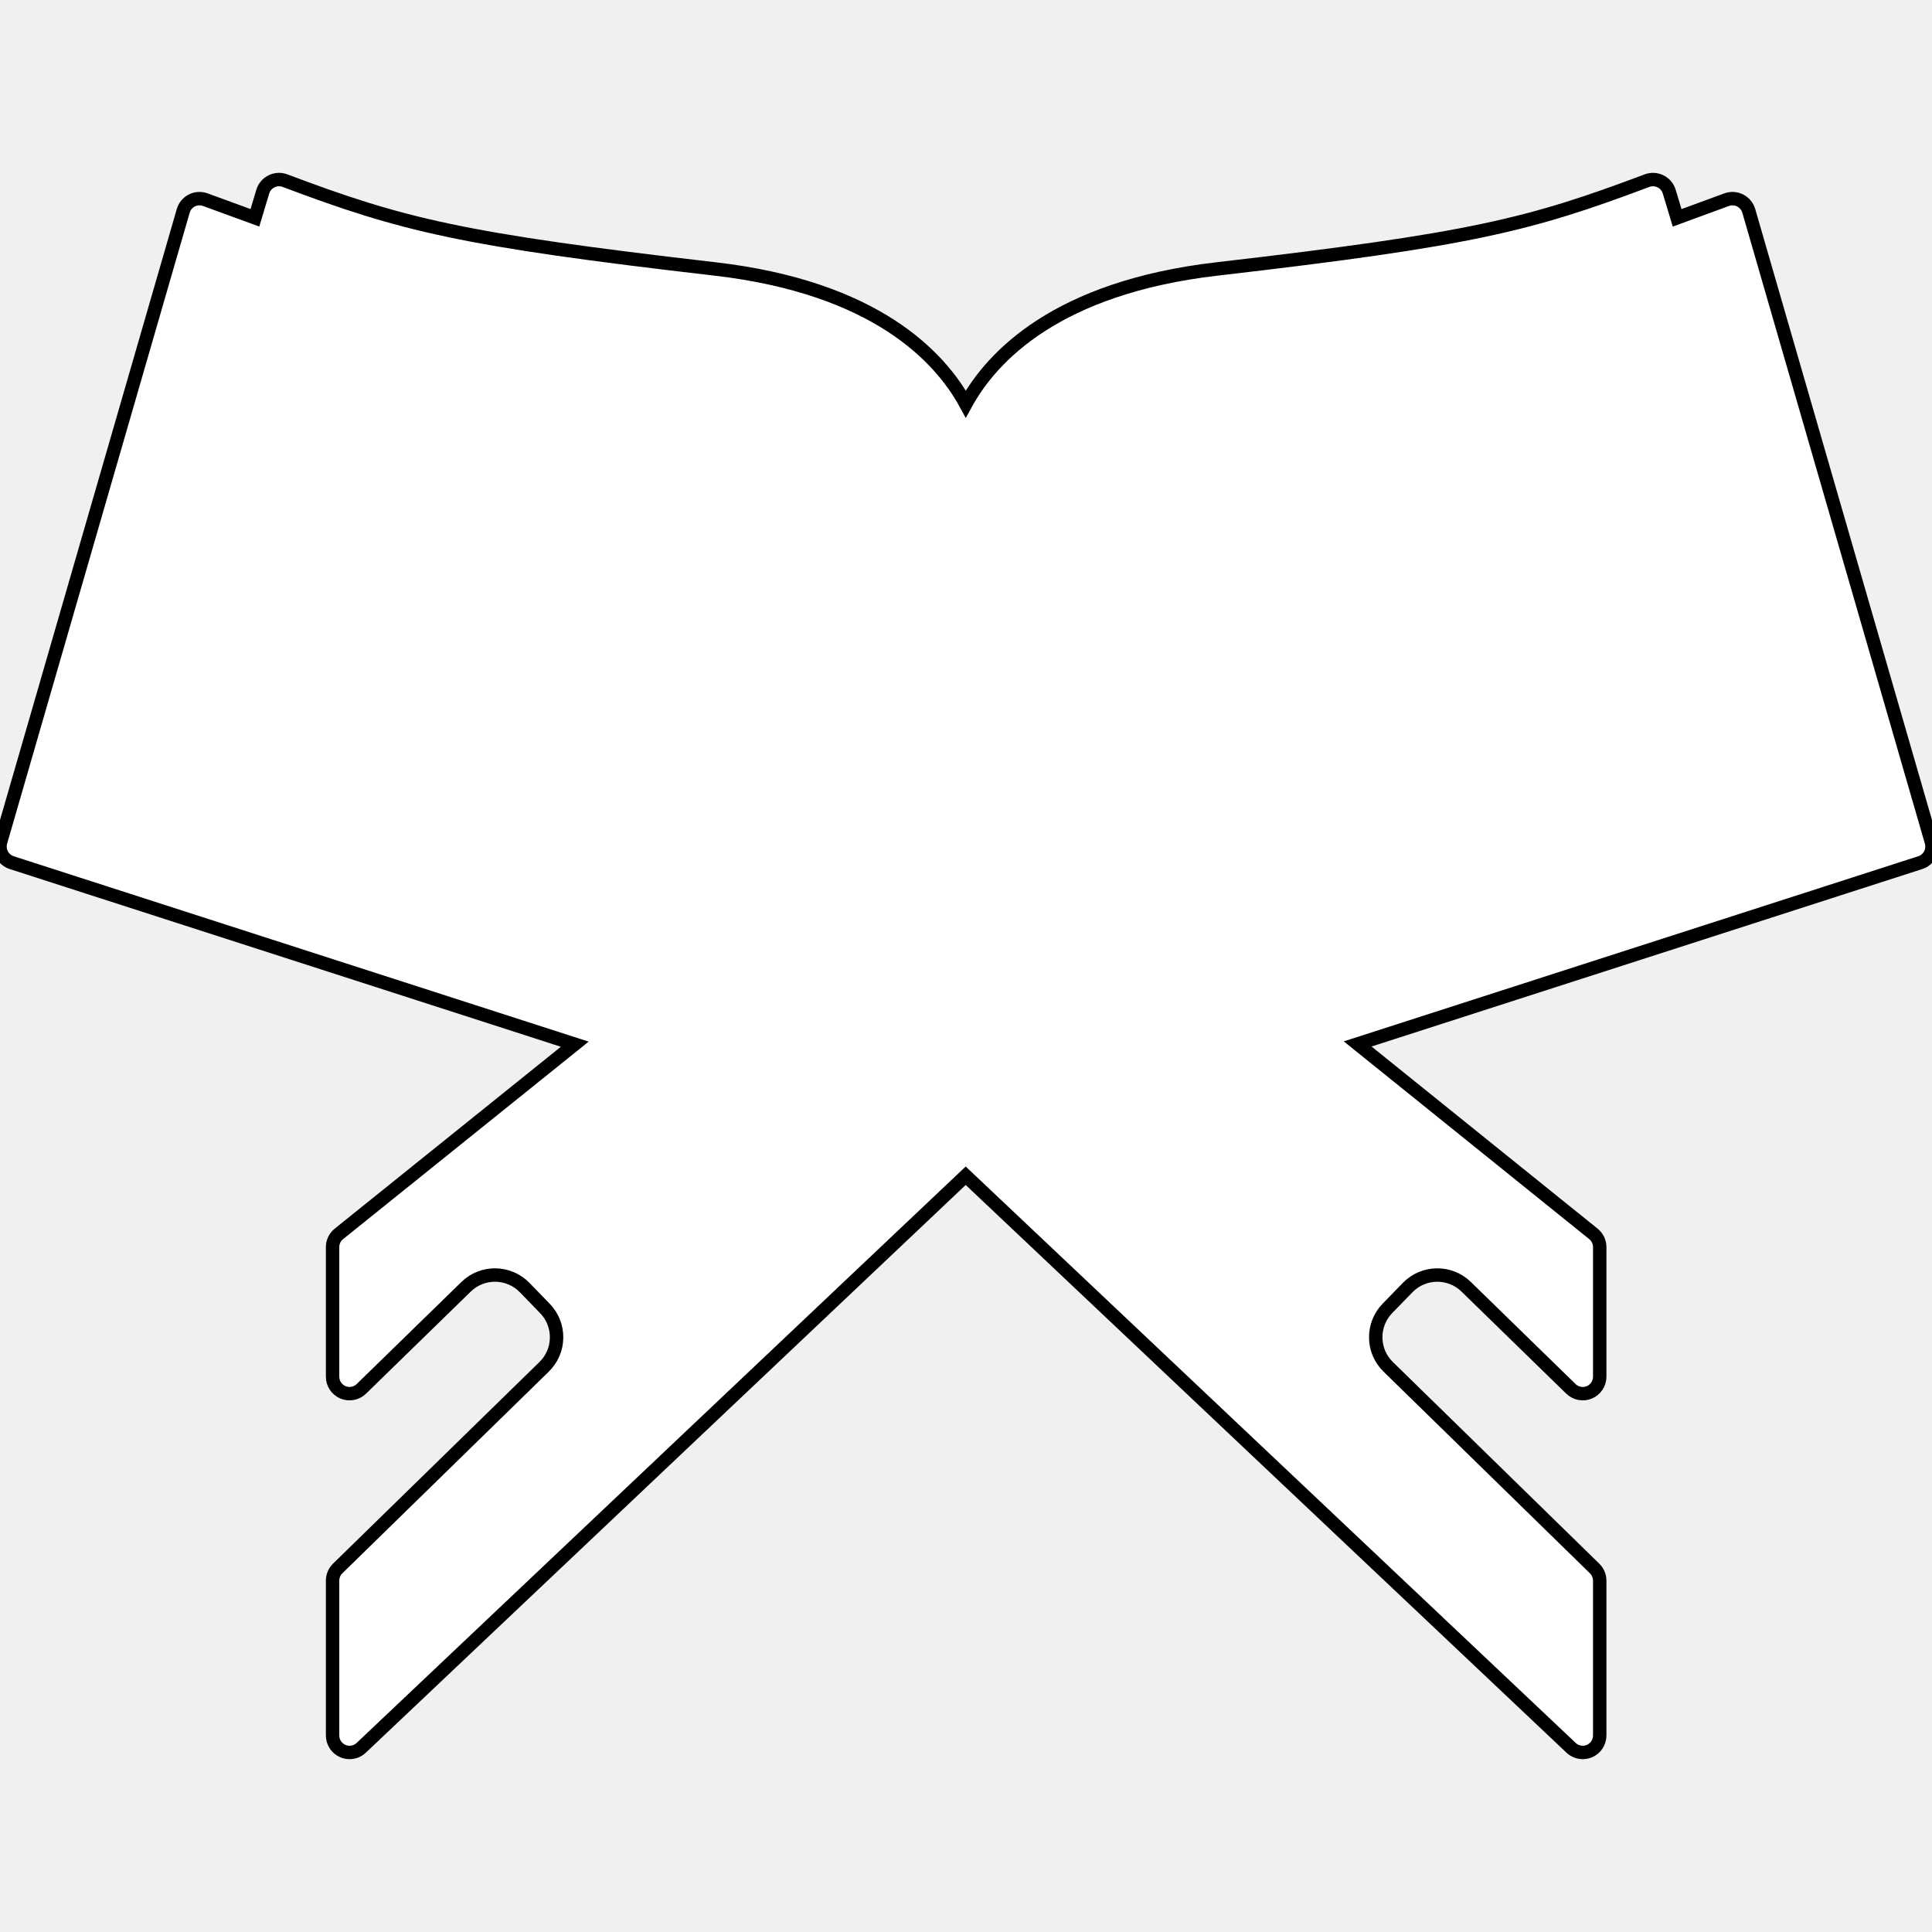
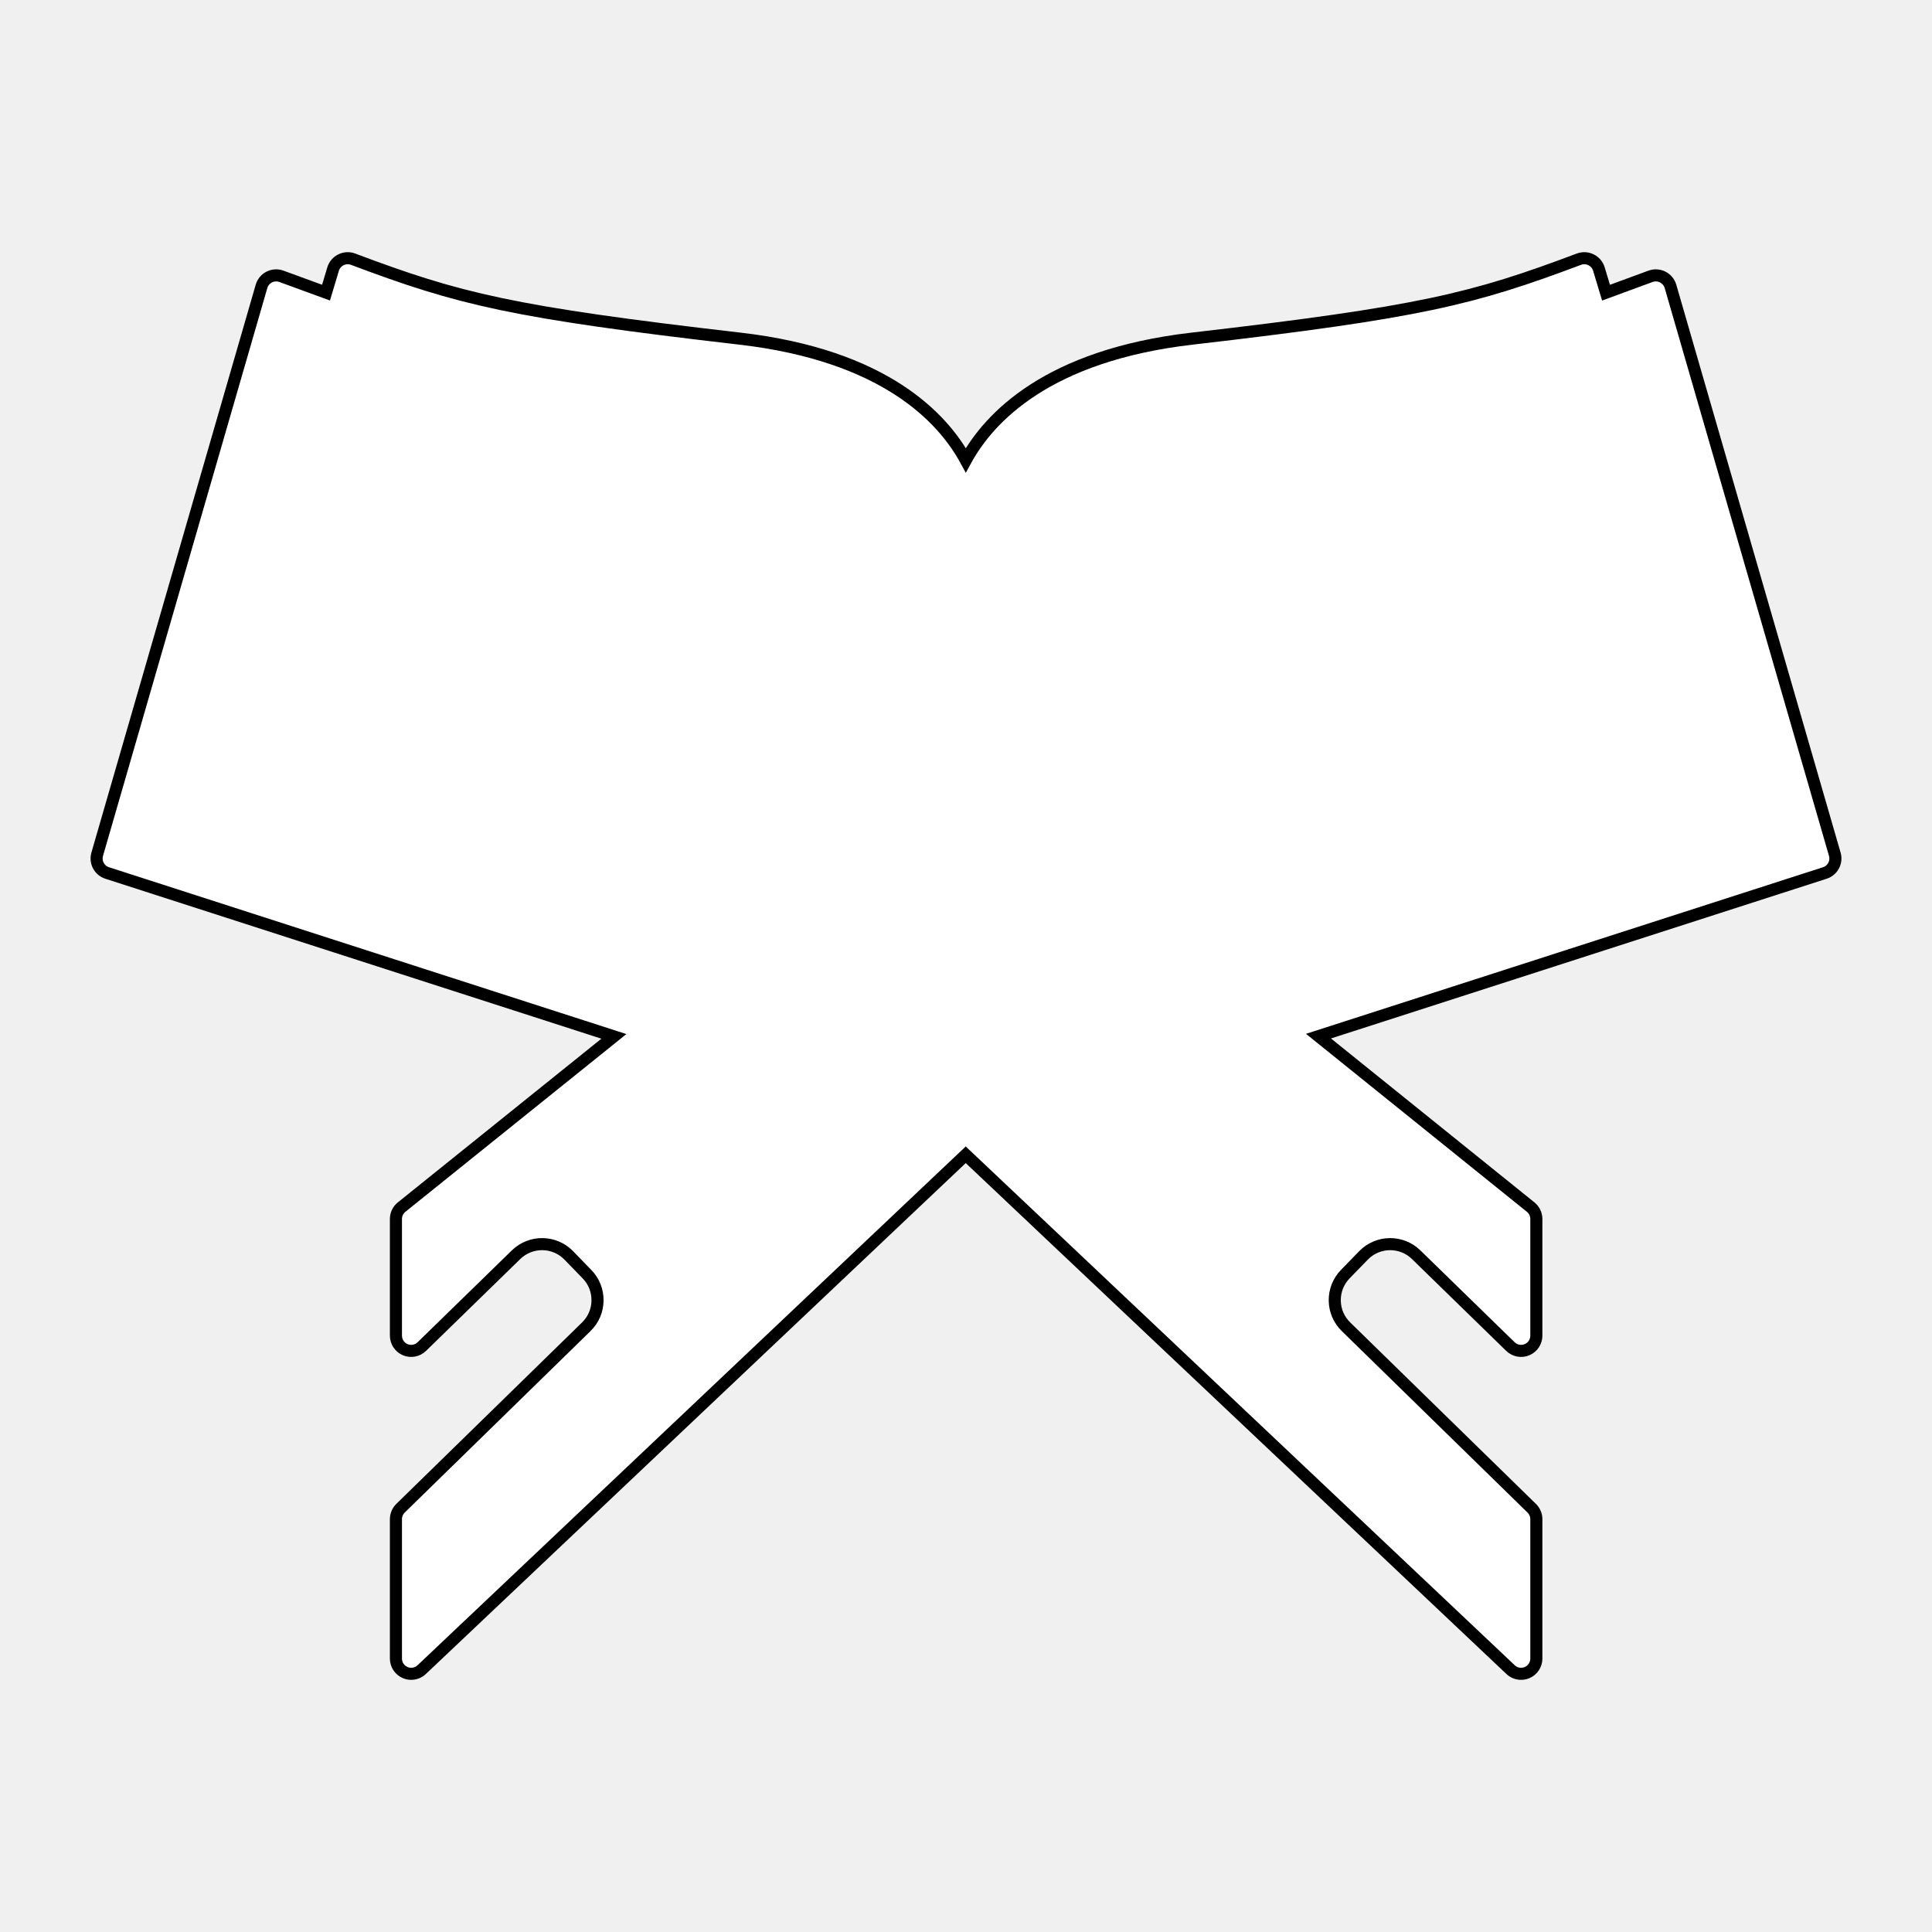
- <svg xmlns="http://www.w3.org/2000/svg" width="144px" height="144px" viewBox="0 0 144 144" version="1.1">
+ <svg xmlns="http://www.w3.org/2000/svg" width="160px" height="160px" viewBox="-8 -8 160 160" version="1.1" style="background-color:#333">
  <g id="surface1">
    <path style="stroke:#000;fill-rule:nonzero;fill:#fff;fill-opacity:1;" d="M 143.949 62.742 L 130.344 15.719 C 130.246 15.383 130.012 15.102 129.699 14.941 C 129.387 14.785 129.023 14.762 128.691 14.883 L 125.004 16.238 L 124.414 14.281 C 124.312 13.945 124.078 13.668 123.762 13.516 C 123.449 13.359 123.086 13.34 122.758 13.465 C 113.961 16.773 109.664 17.855 90.703 20.047 C 78.758 21.43 73.918 26.578 71.984 30.113 C 70.059 26.578 65.238 21.43 53.297 20.047 C 34.336 17.855 30.039 16.773 21.242 13.465 C 20.914 13.34 20.551 13.359 20.238 13.516 C 19.922 13.668 19.688 13.945 19.586 14.281 L 19 16.234 L 15.305 14.883 C 14.977 14.762 14.609 14.785 14.297 14.941 C 13.984 15.102 13.754 15.383 13.656 15.719 L 0.051 62.742 C -0.141 63.398 0.227 64.09 0.875 64.297 L 42.84 77.828 L 25.262 91.965 C 24.961 92.207 24.789 92.566 24.789 92.949 L 24.789 102.613 C 24.789 103.121 25.094 103.578 25.562 103.777 C 26.031 103.973 26.57 103.871 26.934 103.516 L 34.746 95.902 C 35.965 94.719 37.918 94.75 39.102 95.965 L 40.613 97.523 C 41.188 98.113 41.496 98.895 41.484 99.715 C 41.473 100.539 41.141 101.305 40.547 101.883 L 25.168 116.906 C 24.926 117.145 24.789 117.473 24.789 117.812 L 24.789 129.355 C 24.789 129.859 25.09 130.316 25.555 130.516 C 25.715 130.582 25.883 130.617 26.051 130.617 C 26.371 130.617 26.684 130.5 26.922 130.273 L 71.977 87.633 L 117.102 130.273 C 117.34 130.5 117.652 130.617 117.969 130.617 C 118.137 130.617 118.309 130.582 118.469 130.516 C 118.934 130.316 119.234 129.859 119.234 129.355 L 119.234 117.812 C 119.234 117.473 119.098 117.145 118.852 116.906 L 103.473 101.879 C 102.883 101.305 102.551 100.539 102.539 99.715 C 102.527 98.895 102.836 98.113 103.406 97.523 L 104.922 95.965 C 106.102 94.75 108.055 94.719 109.273 95.902 L 117.086 103.516 C 117.453 103.871 117.992 103.973 118.461 103.777 C 118.93 103.578 119.234 103.121 119.234 102.613 L 119.234 92.949 C 119.234 92.566 119.059 92.207 118.762 91.965 L 101.191 77.809 L 143.125 64.297 C 143.773 64.09 144.141 63.398 143.949 62.742 Z M 143.949 62.742 " />
  </g>
</svg>
